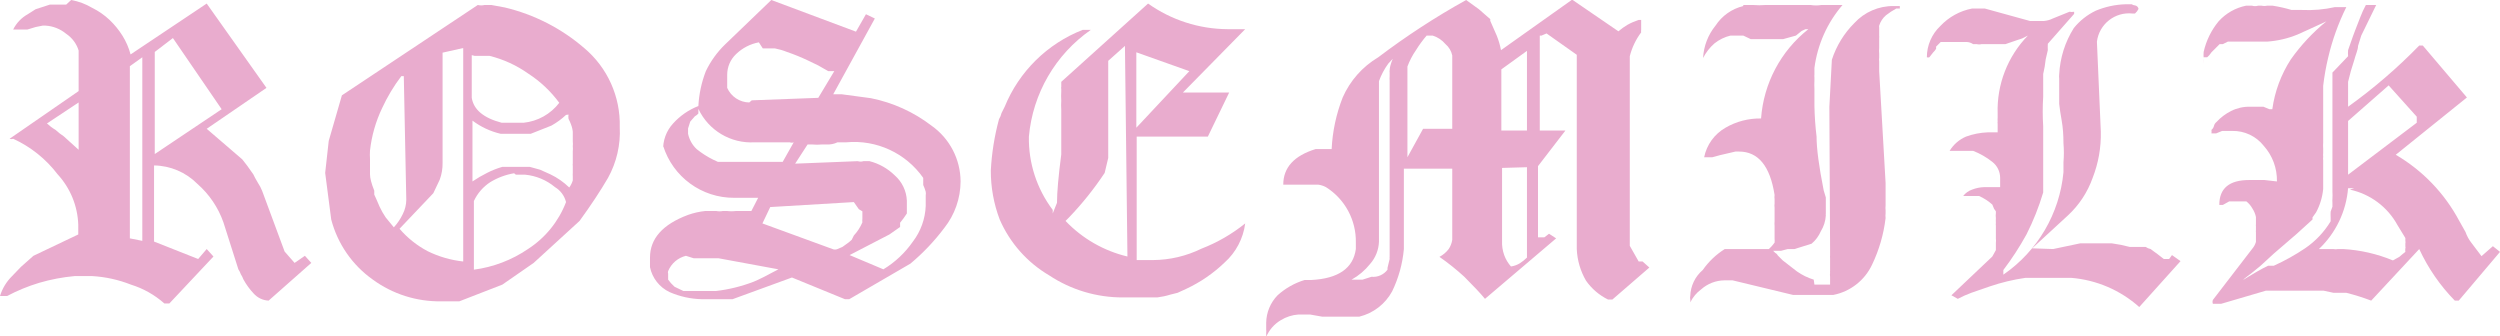
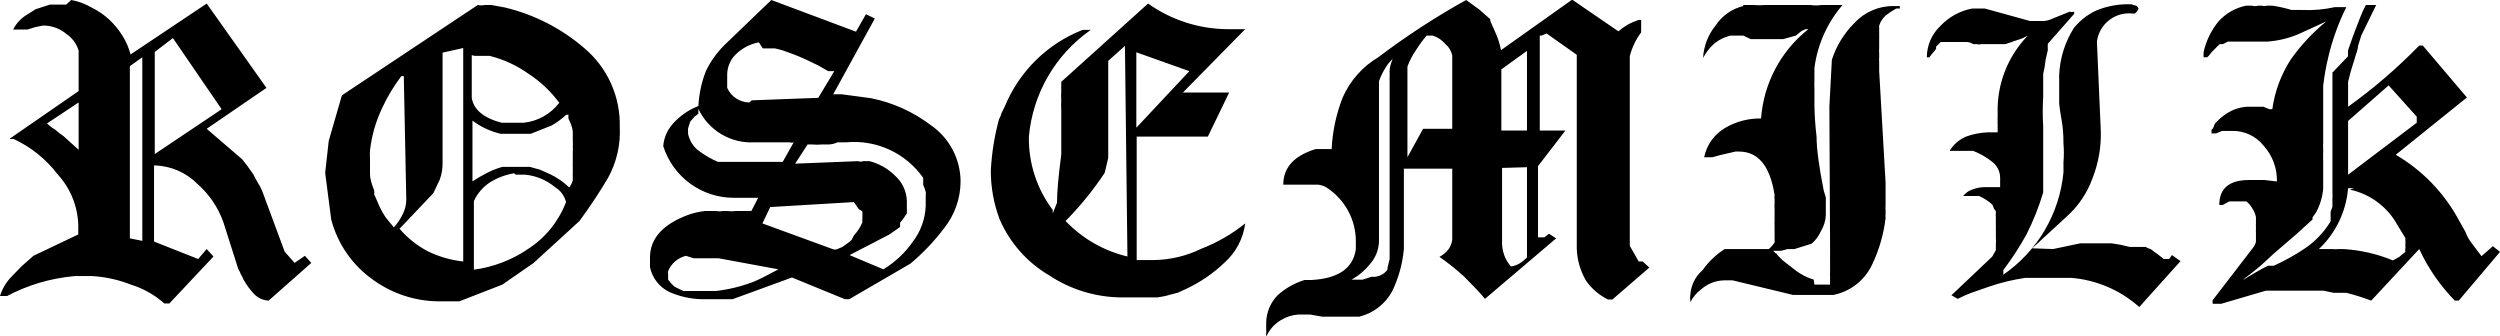
- <svg xmlns="http://www.w3.org/2000/svg" viewBox="0 0 70.27 9.44">
-   <defs>
-     <style>.cls-1{fill:#e9acce;}</style>
-   </defs>
+ <svg xmlns="http://www.w3.org/2000/svg" class="rosemilk_logo" viewBox="0 0 70.27 9.44">
+   <defs />
  <g id="Layer_2" data-name="Layer 2">
    <g id="Layer_1-2" data-name="Layer 1">
-       <path class="cls-1" d="M2.59.22a2,2,0,0,1,.49.34A2.28,2.28,0,0,1,3.44,1a1.91,1.91,0,0,1,.23.53L5.81.1,7.49,2.47,5.81,3.62l1,.86.14.18.17.24L7.17,5l.08.14a1.15,1.15,0,0,1,.12.23L8,7.07l.28.32.29-.2.18.2L7.55,8.45a.6.6,0,0,1-.42-.2,1.91,1.91,0,0,1-.29-.4.63.63,0,0,0-.07-.14.61.61,0,0,0-.07-.14L6.28,6.25a2.57,2.57,0,0,0-.73-1.08,1.75,1.75,0,0,0-1.22-.52V6.79l1.24.49L5.81,7,6,7.21,4.76,8.53H4.62A2.55,2.55,0,0,0,3.68,8a3.52,3.52,0,0,0-1.09-.24H2.1a5.19,5.19,0,0,0-1,.19,5,5,0,0,0-.9.37l-.2,0a1.34,1.34,0,0,1,.34-.56L.59,7.5l.35-.31,1.26-.6V6.32A2.2,2.2,0,0,0,1.62,4.9a3.29,3.29,0,0,0-1.25-1,.14.14,0,0,1-.1,0L2.21,2.56V1.42A.87.87,0,0,0,1.86.95,1,1,0,0,0,1.28.72H1.2l0,0L1,.76.77.83l-.1,0H.37A1,1,0,0,1,.78.4L1,.26,1.4.13l.14,0,.21,0h.11L2,0A1.77,1.77,0,0,1,2.59.22ZM1.32,3.47a1.33,1.33,0,0,0,.24.18,1.72,1.72,0,0,0,.23.18l.42.38V2.88ZM3.65,1.86V6.7L4,6.77V1.61Zm.7-.4V4.33L6.23,3.07l-1.37-2Z" />
-       <path class="cls-1" d="M13.43.14a.39.39,0,0,0,.19,0h.1l.09,0,.38.07a5.3,5.3,0,0,1,2.23,1.14,2.8,2.8,0,0,1,1,2.22A2.67,2.67,0,0,1,17.09,5q-.32.55-.8,1.21L15,7.39,14.12,8l-1.21.47H12.4a3.18,3.18,0,0,1-1.92-.61A3,3,0,0,1,9.31,6.17L9.14,4.86l.1-.9.37-1.28Zm-2.08,2h0s0,0,0,0h-.07l0,0h0a4.88,4.88,0,0,0-.54.9,3.72,3.72,0,0,0-.34,1.19,1.76,1.76,0,0,0,0,.24l0,.43q0,.16.12.46l0,.11.05.11.1.23a2.18,2.18,0,0,0,.17.3l.23.28a1.5,1.5,0,0,0,.25-.37.91.91,0,0,0,.1-.4Zm1.09-.66V4.58a1.29,1.29,0,0,1-.08.47l-.18.38,0,0h0l-.95,1a2.71,2.71,0,0,0,.79.63,3,3,0,0,0,1,.29v-6Zm.82.07V2.75q.08.5.84.7l.11,0h.51a1.45,1.45,0,0,0,1-.56,3.32,3.32,0,0,0-.87-.82,3.23,3.23,0,0,0-1.09-.5l-.22,0h-.2Zm1.19,3.32s0,0,0,0h0a1.89,1.89,0,0,0-.67.25,1.27,1.27,0,0,0-.46.53V7.58A3.52,3.52,0,0,0,14.84,7a2.73,2.73,0,0,0,1.07-1.32.68.68,0,0,0-.31-.42,1.54,1.54,0,0,0-.84-.35l-.26,0Zm1.46-1.64a2.1,2.1,0,0,1-.41.3l-.58.23h-.16l-.3,0h-.2l-.19,0a2.11,2.11,0,0,1-.79-.37V5.1a3.46,3.46,0,0,1,.41-.24,2.35,2.35,0,0,1,.43-.17l.2,0h.38l.19,0,.29.08.29.13a2,2,0,0,1,.53.37.63.63,0,0,0,.1-.2l0-.11a.53.53,0,0,1,0-.1l0-.1V4.67a.26.26,0,0,1,0-.08V4.51s0-.14,0-.26a.69.69,0,0,0,0-.14.52.52,0,0,0,0-.13,1,1,0,0,1,0-.13l0-.14s0-.14-.12-.37a.39.39,0,0,1,0-.12Z" />
-       <path class="cls-1" d="M21.68,0l2.38.89L24.34.4l.25.12L23.42,2.65h.24l.82.11a4.13,4.13,0,0,1,1.7.77A1.93,1.93,0,0,1,27,5.1a2.12,2.12,0,0,1-.46,1.31,6,6,0,0,1-.95,1l-1.72,1h-.12l-1.49-.61-1.67.61-.24,0-.26,0h-.36a2.39,2.39,0,0,1-.91-.2,1,1,0,0,1-.55-.7l0-.07v-.2q0-.8,1.07-1.2a2.11,2.11,0,0,1,.49-.11l.3,0a.44.44,0,0,0,.19,0h.11a1,1,0,0,0,.26,0h.14l.29,0,.19-.37s0,0-.07,0h-.53l-.07,0h0a2.08,2.08,0,0,1-2-1.46v0h0V4.24h0v0a1.06,1.06,0,0,1,.28-.77,1.87,1.87,0,0,1,.71-.49A3.16,3.16,0,0,1,19.84,2a2.62,2.62,0,0,1,.54-.75Zm-2.4,7.19a.73.73,0,0,0-.5.43.1.1,0,0,0,0,.07v.17l0,0v0l.08.1.1.1.25.12.26,0,.19,0h.46a4.38,4.38,0,0,0,1.06-.26q.2-.08.7-.35L20.2,7.26h-.7Zm.35-4a.36.36,0,0,1-.1.08l-.07.08-.06.07-.06.19v.15a.83.83,0,0,0,.24.43,2.51,2.51,0,0,0,.47.3l.13.06h0l0,0h.14l.09,0h.17l.53,0h.31l.17,0H22L22.31,4a.15.15,0,0,1-.11,0h-.1l-.19,0-.19,0-.17,0h-.34a1.64,1.64,0,0,1-1.58-.94Zm1.7-2a1.25,1.25,0,0,0-.64.33.8.8,0,0,0-.25.58.74.74,0,0,0,0,.11.79.79,0,0,0,0,.11l0,.08s0,0,0,.07a.69.69,0,0,0,.62.41l.07-.06L23,2.75,23.45,2l-.12,0,0,0,0,0-.05,0-.28-.16-.29-.14a5.53,5.53,0,0,0-.59-.24,1.87,1.87,0,0,0-.34-.1l-.34,0ZM24,5.68l-2.35.14-.22.46L23.4,7a.17.17,0,0,0,.14,0l.14-.06.18-.13.08-.07L24,6.62a1.28,1.28,0,0,0,.24-.37.38.38,0,0,1,0-.1V5.94a.07.07,0,0,1,0,0v0l0,0v0l-.1-.06,0,0,0,0,0,0h0ZM23.54,4a.61.61,0,0,1-.31.06h-.11a1.59,1.59,0,0,1-.31,0H22.7l-.35.54,1.76-.07a.26.26,0,0,0,.16,0l.17,0a1.56,1.56,0,0,1,.71.4,1,1,0,0,1,.34.71v0a.05.05,0,0,0,0,0v.1a0,0,0,0,0,0,0V6l0,0a.11.11,0,0,0,0,0,2.48,2.48,0,0,1-.19.26l0,.07,0,.05L25,6.59l-1.12.58.95.4a2.72,2.72,0,0,0,.83-.78,1.76,1.76,0,0,0,.36-1v-.1l0-.2a.27.27,0,0,0,0-.1,1.19,1.19,0,0,0-.07-.19l0-.1,0-.1a2.37,2.37,0,0,0-2.16-1Z" />
-       <path class="cls-1" d="M32.27.1A3.9,3.9,0,0,0,34.5.82h.11l.13,0H35L33.25,2.6h1.3l-.6,1.24h-2V7.31l0,0h.1l.18,0h.18a3.14,3.14,0,0,0,1.36-.32A4.61,4.61,0,0,0,35,6.28a1.78,1.78,0,0,1-.58,1.1,4,4,0,0,1-1.08.74l-.24.11-.2.05a2.14,2.14,0,0,1-.37.08l-.18,0h-.16l-.14,0h-.48a3.73,3.73,0,0,1-2.08-.62A3.39,3.39,0,0,1,28.1,6.17a3.83,3.83,0,0,1-.25-1.38,6.9,6.9,0,0,1,.23-1.44.54.54,0,0,0,.07-.17L28.24,3A3.91,3.91,0,0,1,30.43.84l.23,0a4.1,4.1,0,0,0-1.74,3v0h0v0h0a3.32,3.32,0,0,0,.67,2.06V6h0l.12-.3q0-.44.12-1.36s0-.12,0-.23V3.5c0-.26,0-.39,0-.41a2,2,0,0,1,0-.26,2,2,0,0,1,0-.26V2.5a.1.1,0,0,1,0-.06V2.36s0,0,0-.06Zm-.65,1.19-.47.42V4.44l-.1.42a9,9,0,0,1-1,1.25l-.1.1,0,0,0,0a3.53,3.53,0,0,0,1.74,1Zm.32.18V3.59L33.43,2Z" />
-       <path class="cls-1" d="M41.21,0l.36.26.16.14.16.14a.11.11,0,0,0,0,.05l0,0,.18.41a2.17,2.17,0,0,1,.12.41l2-1.42,1.3.89A1.78,1.78,0,0,1,45.74.7a1.8,1.8,0,0,1,.32-.14h.07V.66a0,0,0,0,0,0,0V.84a.19.19,0,0,0,0,.07l0,0a1.89,1.89,0,0,0-.32.67V6.91l.25.44H46l.06,0,.05,0,.06,0,0,0,0,0,.19.17L45.32,8.42H45.2a1.64,1.64,0,0,1-.62-.53A1.92,1.92,0,0,1,44.32,7V1.54l-.85-.6s0,0,0,0h0L43.33,1l-.05,0,0,0V3.67H44l-.77,1v2l.18,0,.13-.1.2.13-2,1.7q-.18-.22-.58-.62a6.76,6.76,0,0,0-.7-.56A.79.79,0,0,0,40.72,7a.63.63,0,0,0,.1-.26v-2H39.46V7a3.43,3.43,0,0,1-.33,1.19,1.44,1.44,0,0,1-.92.71h-.42l-.31,0-.32,0-.34-.06H36.5A1.09,1.09,0,0,0,36,9a1,1,0,0,0-.41.47V9.36a.38.38,0,0,0,0-.1V9.07a1.13,1.13,0,0,1,.32-.77,2,2,0,0,1,.76-.43l.07,0h.12l0,0h0Q38,7.81,38.11,7V6.82a1.8,1.8,0,0,0-.84-1.56.65.65,0,0,0-.22-.07l-.11,0-.11,0h-.39l-.22,0-.1,0,0,0-.05,0h0v0h0v0q0-.72.91-1l.12,0,.11,0,.11,0h.11a4.57,4.57,0,0,1,.31-1.45,2.47,2.47,0,0,1,1-1.13A20.83,20.83,0,0,1,41.21,0ZM39.43,1.36q-.14.13-.41.43a2,2,0,0,0-.26.49V6.79a1,1,0,0,1-.25.63,1.75,1.75,0,0,1-.52.44l0,0,0,0,.11,0h0l0,0h.2l.25-.08A.5.5,0,0,0,39,7.58v0h0v0h0l0-.05v0l.06-.25a.24.24,0,0,1,0-.07V2.26a.53.53,0,0,1,0-.11l0-.11a.15.15,0,0,1,0-.06q0-.11.08-.31a1.81,1.81,0,0,1,.13-.29ZM40.27,1H40.2a0,0,0,0,1,0,0H40.1l0,0h0a3.28,3.28,0,0,0-.3.41,2.08,2.08,0,0,0-.24.46V4.42L40,3.62h.82V1.56a.57.57,0,0,0-.19-.32A.77.77,0,0,0,40.27,1Zm2.65.43-.72.52V3.67h.72Zm-.7,3.29V6.77a1.05,1.05,0,0,0,.06.4,1,1,0,0,0,.19.32.65.65,0,0,0,.25-.09,1.22,1.22,0,0,0,.2-.16V4.7Z" />
-       <path class="cls-1" d="M49,.14h.26a2.28,2.28,0,0,0,.38,0l.38,0,.19,0,.18,0h.38l.12,0a.94.94,0,0,0,.31,0l.31,0h0l.14,0,.14,0A3.38,3.38,0,0,0,51,1.91V2.1a.23.23,0,0,0,0,.07v0a.07.07,0,0,0,0,0v.1a2,2,0,0,0,0,.23v.48a8.49,8.49,0,0,0,.06.86q0,.5.2,1.51l.06.2v.23s0,0,0,.06V6a.2.2,0,0,0,0,.06.94.94,0,0,1-.14.44.94.94,0,0,1-.26.35L50.44,7,50.25,7l-.19.05h0l0,0h-.22l.06.06a.15.15,0,0,1,.07.07l.14.14.4.31a1.68,1.68,0,0,0,.47.23L51,8h.25l.11,0,.08,0,0,0,0,0,0,0,0,0,0,0,0,0,0,0,0,0,0-.11,0-.11a.38.38,0,0,1,0-.11.19.19,0,0,1,0-.06V7.25a.23.23,0,0,1,0-.07V7L51.42,3l.07-1.32A2.58,2.58,0,0,1,52.12.65,1.48,1.48,0,0,1,53.23.17l.17,0,0,.07,0,0,0,0,0,0-.05,0h-.05l0,0a2,2,0,0,0-.29.19.63.63,0,0,0-.19.29v0a.1.1,0,0,0,0,.05V1a.25.25,0,0,1,0,.07l0,.1v0l0,.18a.84.84,0,0,0,0,.16v.11a.38.38,0,0,0,0,.11v.08l0,.08V2L53,5.14s0,.08,0,.08v.56a.58.58,0,0,0,0,.13V6a.55.55,0,0,0,0,.13,4.15,4.15,0,0,1-.38,1.31,1.53,1.53,0,0,1-1.09.85l-.13,0-.14,0h-.13l-.11,0h-.62L48.7,7.88l0,0h-.23a1,1,0,0,0-.65.25,1,1,0,0,0-.31.37v0l0,0a.1.1,0,0,1,0,0h0a.29.29,0,0,0,0-.08.21.21,0,0,1,0-.1,1,1,0,0,1,.35-.73A2.15,2.15,0,0,1,48.48,7l.12,0,.1,0,.14,0h.1l.7,0a0,0,0,0,0,0,0h0l.08,0,0,0,0,0,.08-.08.08-.1a.52.52,0,0,0,0-.11V6.35a.65.65,0,0,1,0-.13V6a.1.1,0,0,1,0,0V5.84a.41.41,0,0,1,0-.12V5.6a.43.43,0,0,1,0-.12q-.19-1.22-1-1.22l-.1,0-.43.1-.22.06-.11,0-.12,0a1.24,1.24,0,0,1,.6-.83,1.92,1.92,0,0,1,1-.26A3.52,3.52,0,0,1,50.83.82l-.08,0-.11.05L50.48,1l-.36.1-.34,0-.38,0-.19,0L49,1l-.19,0-.17,0a1.16,1.16,0,0,0-.45.22,1.38,1.38,0,0,0-.32.41,1.57,1.57,0,0,1,.35-.91A1.29,1.29,0,0,1,49,.17Z" />
-       <path class="cls-1" d="M60,.15s0,0,0,0a.12.12,0,0,1,.11.1.41.41,0,0,1-.1.13l0,0-.07,0a.91.91,0,0,0-1,.79l.11,2.53a3.36,3.36,0,0,1-.23,1.3,2.64,2.64,0,0,1-.7,1.06l-1,.92L57.71,7l.76-.16.24,0h.18l.47,0a3.93,3.93,0,0,1,.5.1l.12,0,.17,0,.06,0,.1,0a.36.36,0,0,0,.14.06l.08.06.11.08.18.14h0s0,0,0,0l.08,0,.07,0h0l0,0,0,0,0,0,.08-.11,0,0,0,0,.24.17L60.13,8.63a3.27,3.27,0,0,0-1.91-.82h-.64l-.24,0-.17,0-.24,0a5.61,5.61,0,0,0-1,.24l-.52.18a3.1,3.1,0,0,0-.38.17l-.18-.1L56,7.21l.1-.18,0-.08a.85.85,0,0,0,0-.12.53.53,0,0,0,0-.13.52.52,0,0,0,0-.08l0-.14s0-.06,0-.08V6.34a.17.17,0,0,1,0-.07,1.16,1.16,0,0,1,0-.14.51.51,0,0,1,0-.14l0-.05-.05-.07L56,5.75a1.43,1.43,0,0,0-.37-.24l-.09,0-.13,0-.11,0-.12,0a.53.53,0,0,1,.25-.18,1,1,0,0,1,.34-.07h.26l.11,0h.08V5A.57.57,0,0,0,56,4.55a2.08,2.08,0,0,0-.54-.31l-.24,0-.13,0H55l-.13,0-.07,0a1,1,0,0,1,.46-.4,2,2,0,0,1,.61-.12l.28,0v0a.07.07,0,0,1,0,0V3.48a.17.17,0,0,1,0-.07.49.49,0,0,1,0-.1V3.19A3,3,0,0,1,57,1l-.16.08-.15.05-.32.11-.22,0H55.7a.29.29,0,0,1-.14,0l-.1,0a.35.35,0,0,0-.18-.06l-.18,0-.11,0h-.44l-.13.13a.07.07,0,0,0,0,0l0,.06a.42.42,0,0,1-.08.1l-.11.14h0a.1.1,0,0,1-.07,0h0l0,0v0a1.21,1.21,0,0,1,.38-.88,1.65,1.65,0,0,1,.89-.49l.18,0h.18l1.27.35a0,0,0,0,0,0,0h.23l.16,0a.69.69,0,0,0,.25-.07l.47-.19a.3.3,0,0,0,.13,0h0l0,.06-.74.84a1.73,1.73,0,0,0,0,.18l-.06.26a3.07,3.07,0,0,1-.07.41l0,.32c0,.11,0,.21,0,.32a6.64,6.64,0,0,0,0,.83c0,.06,0,.12,0,.19s0,.15,0,.24l0,.26c0,.06,0,.11,0,.16a1.22,1.22,0,0,0,0,.13s0,.09,0,.14v.74a7.09,7.09,0,0,1-.47,1.18,8.18,8.18,0,0,1-.65,1h0v.13A3.94,3.94,0,0,0,58,4.84V4.76a.07.07,0,0,1,0,0v-.2a3.15,3.15,0,0,0,0-.53q0-.36-.05-.64t-.07-.47c0-.13,0-.24,0-.33s0-.17,0-.22V2.21a.59.59,0,0,1,0-.12,2.69,2.69,0,0,1,.41-1.3A1.77,1.77,0,0,1,58.91.3a2.35,2.35,0,0,1,.83-.18h.18v0A.16.16,0,0,0,60,.15Z" />
-       <path class="cls-1" d="M65.44,1.62a6.84,6.84,0,0,0-.14.79c0,.11,0,.24,0,.37s0,.28,0,.43l0,.28q0,.08,0,.06V4a1.4,1.4,0,0,0,0,.18V4.3a.57.57,0,0,0,0,.11.38.38,0,0,0,0,.1v.1a0,0,0,0,0,0,0v.11c0,.06,0,.15,0,.25s0,.21,0,.34a1.73,1.73,0,0,1-.2.66.07.07,0,0,0,0,0L65,6.11l0,.06-.44.4-.65.56-.37.34-.22.18-.22.17-.2.19L63,7.9l.21-.13.22-.13.18-.1.14-.07.08,0,.08,0a6,6,0,0,0,.88-.49,2.44,2.44,0,0,0,.72-.76l0-.1a1.46,1.46,0,0,1,0-.17l.05-.14,0-.12a.46.46,0,0,1,0-.1,1.88,1.88,0,0,0,0-.21v-3l0-.14c0-.05,0-.12,0-.2L66,1.58a1,1,0,0,1,0-.17l.07-.2.07-.2.06-.16.14-.36A2.79,2.79,0,0,1,66.5.14l.29,0L66.37,1l-.09.29c0,.11-.07.25-.11.41A6.12,6.12,0,0,0,66,2.3V3a14.94,14.94,0,0,0,2-1.72l.1,0,1.24,1.46-2,1.61A4.72,4.72,0,0,1,69.12,6.2l.18.32a1.07,1.07,0,0,0,.17.31l.28.37.32-.28.2.16L69.11,8.45H69A5.17,5.17,0,0,1,68,7L66.65,8.45a6.26,6.26,0,0,0-.7-.22l-.15,0-.21,0-.28-.06-.27,0-.27,0-.28,0H64l-.1,0h-.07l-.14,0-1.26.37h-.23a.15.15,0,0,1,0-.11v0L63.3,7a.53.53,0,0,0,.11-.2l0-.11a1.63,1.63,0,0,0,0-.16.19.19,0,0,1,0-.06V6.36a.19.19,0,0,1,0-.06V6.2a0,0,0,0,1,0,0v-.1a.68.68,0,0,0-.1-.24.65.65,0,0,0-.17-.2l0,0-.1,0h-.25l-.13,0-.18.1-.1,0q0-.7.84-.7h.19l.1,0,.14,0L64,5.1a1.45,1.45,0,0,0-.37-1,1.1,1.1,0,0,0-.89-.42h-.28l-.17.07-.13,0v0a.07.07,0,0,1,0,0,.52.52,0,0,0,0-.1.2.2,0,0,0,.07-.11.2.2,0,0,1,.07-.11,1.46,1.46,0,0,1,.41-.31A1.14,1.14,0,0,1,63.25,3h.08l.14,0,.15,0,.17.07.08,0a3.44,3.44,0,0,1,.52-1.4,5.38,5.38,0,0,1,1-1.07l-.5.23-.31.14a2.75,2.75,0,0,1-.86.2h-.37l-.13,0H63l-.08,0h-.11l-.07,0-.12,0-.14.07-.09,0h0l-.1.1-.13.13-.06.08-.06.06,0,0H62l-.06,0h0v0h0V1.79h0v0a1.46,1.46,0,0,1,0-.16,1.07,1.07,0,0,1,0-.17A2.06,2.06,0,0,1,62.36.6a1.42,1.42,0,0,1,.77-.44h.07l.1,0a.29.29,0,0,0,.17,0h.1a.34.34,0,0,0,.15,0l.16,0a3.86,3.86,0,0,1,.53.12l.29,0A3.5,3.5,0,0,0,65.63.2h0l.13,0,.19,0v0A6.59,6.59,0,0,0,65.44,1.62Zm.73,3.67H66A2.65,2.65,0,0,1,65.18,7l.4,0a.33.33,0,0,0,.14,0h.14a4.29,4.29,0,0,1,1.4.32l.18-.1.07-.06.1-.08a.29.29,0,0,1,0-.1.07.07,0,0,0,0-.05l0-.09a.13.13,0,0,0,0-.07l0-.08a0,0,0,0,1,0,0v0l-.22-.36a2,2,0,0,0-1.34-1v0ZM66,3.4V4.91l1.93-1.46,0-.17-.79-.88Z" />
+       <path class="cls-1" d="M2.59.22a2 2 0 0 1 .49.34 2.28 2.28 0 0 1 .36.44 1.91 1.91 0 0 1 .23.53L5.81.1l1.68 2.37-1.68 1.15 1 .86.14.18.17.24.05.1.08.14a1.15 1.15 0 0 1 .12.23L8 7.07l.28.32.29-.2.18.2-1.2 1.06a.6.6 0 0 1-.42-.2 1.91 1.91 0 0 1-.29-.4.63.63 0 0 0-.07-.14.61.61 0 0 0-.07-.14l-.42-1.32a2.57 2.57 0 0 0-.73-1.08 1.75 1.75 0 0 0-1.22-.52v2.14l1.24.49.24-.28.19.21-1.24 1.32h-.14A2.55 2.55 0 0 0 3.68 8a3.52 3.52 0 0 0-1.09-.24H2.1a5.19 5.19 0 0 0-1 .19 5 5 0 0 0-.9.37H0a1.34 1.34 0 0 1 .34-.56l.25-.26.35-.31 1.26-.6v-.27a2.2 2.2 0 0 0-.58-1.42 3.29 3.29 0 0 0-1.25-1 .14.14 0 0 1-.1 0l1.94-1.34V1.42a.87.87 0 0 0-.35-.47 1 1 0 0 0-.58-.23H1.2L1 .76.77.83h-.4A1 1 0 0 1 .78.4L1 .26l.4-.13H1.86L2 0a1.77 1.77 0 0 1 .59.22zM1.32 3.47a1.33 1.33 0 0 0 .24.18 1.72 1.72 0 0 0 .23.18l.42.38V2.88zm2.33-1.61V6.7l.35.07V1.61zm.7-.4v2.87l1.88-1.26-1.37-2zM13.43.14a.39.39 0 0 0 .19 0h.19l.38.07a5.3 5.3 0 0 1 2.23 1.14 2.8 2.8 0 0 1 1 2.22A2.67 2.67 0 0 1 17.09 5q-.32.55-.8 1.21L15 7.39l-.88.61-1.21.47h-.51a3.18 3.18 0 0 1-1.92-.61 3 3 0 0 1-1.17-1.69l-.17-1.31.1-.9.37-1.28zm-2.08 2h-.07a4.88 4.88 0 0 0-.54.9 3.72 3.72 0 0 0-.34 1.19 1.76 1.76 0 0 0 0 .24v.43q0 .16.12.46v.11l.05.11.1.23a2.18 2.18 0 0 0 .17.3l.23.28a1.5 1.5 0 0 0 .25-.37.91.91 0 0 0 .1-.4zm1.09-.66v3.1a1.29 1.29 0 0 1-.08.47l-.18.38-.95 1a2.71 2.71 0 0 0 .79.63 3 3 0 0 0 1 .29v-6zm.82.07v1.2q.08.5.84.7h.62a1.45 1.45 0 0 0 1-.56 3.32 3.32 0 0 0-.87-.82 3.23 3.23 0 0 0-1.09-.5H13.34zm1.19 3.32a1.89 1.89 0 0 0-.67.25 1.27 1.27 0 0 0-.46.53v1.93A3.52 3.52 0 0 0 14.84 7a2.73 2.73 0 0 0 1.07-1.32.68.68 0 0 0-.31-.42 1.54 1.54 0 0 0-.84-.35h-.26zm1.46-1.64a2.1 2.1 0 0 1-.41.3l-.58.23H14.07a2.11 2.11 0 0 1-.79-.37V5.1a3.46 3.46 0 0 1 .41-.24 2.35 2.35 0 0 1 .43-.17h.77l.29.08.29.13a2 2 0 0 1 .53.37.63.63 0 0 0 .1-.2v-.11a.53.53 0 0 1 0-.1v-.19a.26.26 0 0 1 0-.08v-.08-.26a.69.69 0 0 0 0-.14.52.52 0 0 0 0-.13 1 1 0 0 1 0-.13v-.14s0-.14-.12-.37a.39.39 0 0 1 0-.12zM21.68 0l2.38.89.28-.49.25.12-1.17 2.13h.24l.82.11a4.13 4.13 0 0 1 1.7.77A1.93 1.93 0 0 1 27 5.1a2.12 2.12 0 0 1-.46 1.31 6 6 0 0 1-.95 1l-1.72 1h-.12l-1.49-.61-1.67.61h-.86a2.39 2.39 0 0 1-.91-.2 1 1 0 0 1-.55-.7v-.27q0-.8 1.07-1.2a2.11 2.11 0 0 1 .49-.11h.3a.44.44 0 0 0 .19 0h.11a1 1 0 0 0 .26 0h.43l.19-.37H20.64a2.08 2.08 0 0 1-2-1.46v.14a1.06 1.06 0 0 1 .28-.77 1.87 1.87 0 0 1 .71-.49 3.16 3.16 0 0 1 .21-.98 2.62 2.62 0 0 1 .54-.75zm-2.4 7.19a.73.73 0 0 0-.5.43.1.1 0 0 0 0 .07v.17l.08.1.1.1.25.12h.91a4.38 4.38 0 0 0 1.06-.26q.2-.08.7-.35l-1.68-.31h-.7zm.35-4a.36.36 0 0 1-.1.08l-.07.08-.06.07-.06.19v.15a.83.83 0 0 0 .24.43 2.51 2.51 0 0 0 .47.3l.13.06H22l.31-.55a.15.15 0 0 1-.11 0h-.99a1.64 1.64 0 0 1-1.58-.94zm1.7-2a1.25 1.25 0 0 0-.64.33.8.8 0 0 0-.25.58.74.74 0 0 0 0 .11.79.79 0 0 0 0 .11V2.47a.69.69 0 0 0 .62.41l.07-.06L23 2.75l.45-.75H23.28L23 1.84l-.29-.14a5.53 5.53 0 0 0-.59-.24 1.87 1.87 0 0 0-.34-.1h-.34zM24 5.68l-2.35.14-.22.46L23.4 7a.17.17 0 0 0 .14 0l.14-.06.18-.13.08-.07.06-.12a1.28 1.28 0 0 0 .24-.37.38.38 0 0 1 0-.1v-.21l-.1-.06zM23.54 4a.61.61 0 0 1-.31.06h-.11a1.59 1.59 0 0 1-.31 0h-.11l-.35.54 1.76-.07a.26.26 0 0 0 .16 0h.17a1.56 1.56 0 0 1 .71.4 1 1 0 0 1 .34.71V6a2.48 2.48 0 0 1-.19.26V6.38l-.3.21-1.12.58.95.4a2.72 2.72 0 0 0 .83-.78 1.76 1.76 0 0 0 .36-1V5.49a.27.27 0 0 0 0-.1 1.19 1.19 0 0 0-.07-.19V5a2.37 2.37 0 0 0-2.16-1zM32.27.1a3.9 3.9 0 0 0 2.23.72h.5L33.25 2.6h1.3l-.6 1.24h-2v3.47h.46a3.14 3.14 0 0 0 1.36-.32A4.61 4.61 0 0 0 35 6.28a1.78 1.78 0 0 1-.58 1.1 4 4 0 0 1-1.08.74l-.24.11-.2.05a2.14 2.14 0 0 1-.37.08h-.96a3.73 3.73 0 0 1-2.08-.62 3.39 3.39 0 0 1-1.39-1.57 3.83 3.83 0 0 1-.25-1.38 6.9 6.9 0 0 1 .23-1.44.54.54 0 0 0 .07-.17l.09-.18A3.91 3.91 0 0 1 30.43.84h.23a4.1 4.1 0 0 0-1.74 3 3.32 3.32 0 0 0 .67 2.06V6l.12-.3q0-.44.12-1.36V3.5v-.41a2 2 0 0 1 0-.26 2 2 0 0 1 0-.26V2.5a.1.1 0 0 1 0-.06v-.08-.06zm-.65 1.19l-.47.42v2.73l-.1.42a9 9 0 0 1-1 1.25l-.1.1a3.53 3.53 0 0 0 1.74 1zm.32.18v2.12L33.43 2zM41.21 0l.36.26.16.14.16.14a.11.11 0 0 0 0 .05l.18.41a2.17 2.17 0 0 1 .12.41l2-1.42 1.3.89a1.78 1.78 0 0 1 .25-.18 1.8 1.8 0 0 1 .32-.14h.07v.28a.19.19 0 0 0 0 .07 1.89 1.89 0 0 0-.32.67v5.33l.25.44H46 46.17l.19.17-1.04.9h-.12a1.64 1.64 0 0 1-.62-.53 1.92 1.92 0 0 1-.26-.89V1.54l-.85-.6-.14.06h-.05v2.67H44l-.77 1v2h.18l.13-.1.2.13-2 1.7q-.18-.22-.58-.62a6.76 6.76 0 0 0-.7-.56.79.79 0 0 0 .26-.22.63.63 0 0 0 .1-.26v-2h-1.36V7a3.43 3.43 0 0 1-.33 1.19 1.44 1.44 0 0 1-.92.71h-1.05l-.34-.06h-.32A1.09 1.09 0 0 0 36 9a1 1 0 0 0-.41.47v-.11a.38.38 0 0 0 0-.1v-.19a1.13 1.13 0 0 1 .32-.77 2 2 0 0 1 .76-.43h.19Q38 7.81 38.11 7v-.18a1.8 1.8 0 0 0-.84-1.56.65.65 0 0 0-.22-.07h-.98q0-.72.91-1H37.43a4.57 4.57 0 0 1 .31-1.45 2.47 2.47 0 0 1 1-1.13A20.83 20.83 0 0 1 41.21 0zm-1.78 1.36q-.14.13-.41.43a2 2 0 0 0-.26.49v4.51a1 1 0 0 1-.25.63 1.75 1.75 0 0 1-.52.44h.31l.25-.08a.5.5 0 0 0 .45-.2v-.05l.06-.25a.24.24 0 0 1 0-.07V2.26a.53.53 0 0 1 0-.11v-.11a.15.15 0 0 1 0-.06q0-.11.08-.31a1.81 1.81 0 0 1 .13-.29zm.84-.36h-.17a3.28 3.28 0 0 0-.3.41 2.08 2.08 0 0 0-.24.46v2.55l.44-.8h.82V1.56a.57.57 0 0 0-.19-.32.77.77 0 0 0-.36-.24zm2.65.43l-.72.52v1.72h.72zm-.7 3.29v2.05a1.05 1.05 0 0 0 .06.4 1 1 0 0 0 .19.32.65.65 0 0 0 .25-.09 1.22 1.22 0 0 0 .2-.16V4.7zM49 .14h.26a2.28 2.28 0 0 0 .38 0h1.25a.94.94 0 0 0 .31 0H51.79A3.38 3.38 0 0 0 51 1.91v.19a.23.23 0 0 0 0 .07v.1a2 2 0 0 0 0 .23v.48a8.49 8.49 0 0 0 .06.86q0 .5.2 1.51l.06.2V6a.2.2 0 0 0 0 .06.94.94 0 0 1-.14.44.94.94 0 0 1-.26.35l-.48.15h-.19l-.19.05h-.22l.06.06a.15.15 0 0 1 .07.07l.14.14.4.31a1.68 1.68 0 0 0 .47.23L51 8h.44v-.22a.38.38 0 0 1 0-.11.19.19 0 0 1 0-.06v-.36a.23.23 0 0 1 0-.07V7l-.02-4 .07-1.32a2.58 2.58 0 0 1 .63-1.03 1.48 1.48 0 0 1 1.11-.48h.17v.07h-.1a2 2 0 0 0-.29.19.63.63 0 0 0-.19.29.1.1 0 0 0 0 .05V1a.25.25 0 0 1 0 .07v.28a.84.84 0 0 0 0 .16v.11a.38.38 0 0 0 0 .11V2L53 5.14v.64a.58.58 0 0 0 0 .13V6a.55.55 0 0 0 0 .13 4.15 4.15 0 0 1-.38 1.31 1.53 1.53 0 0 1-1.09.85H50.4l-1.7-.41h-.23a1 1 0 0 0-.65.25 1 1 0 0 0-.31.37.29.29 0 0 0 0-.08.21.21 0 0 1 0-.1 1 1 0 0 1 .35-.73 2.15 2.15 0 0 1 .62-.59h1.24l.08-.08.08-.1a.52.52 0 0 0 0-.11v-.36a.65.65 0 0 1 0-.13v-.38a.41.41 0 0 1 0-.12V5.6a.43.43 0 0 1 0-.12q-.19-1.22-1-1.22h-.1l-.43.1-.22.06H47.9a1.24 1.24 0 0 1 .6-.83 1.92 1.92 0 0 1 1-.26A3.52 3.52 0 0 1 50.83.82h-.08l-.11.05-.16.13-.36.1H49.21L49 1h-.36a1.16 1.16 0 0 0-.45.22 1.38 1.38 0 0 0-.32.41 1.57 1.57 0 0 1 .35-.91A1.29 1.29 0 0 1 49 .17zM60 .15a.12.12 0 0 1 .11.1.41.41 0 0 1-.1.13h-.07a.91.91 0 0 0-1 .79l.11 2.53a3.36 3.36 0 0 1-.23 1.3 2.64 2.64 0 0 1-.7 1.06l-1 .92.59.02.76-.16H59.36a3.93 3.93 0 0 1 .5.1H60.31a.36.36 0 0 0 .14.06l.08.06.11.08.18.14H60.97l.08-.11.24.17-1.16 1.29a3.27 3.27 0 0 0-1.91-.82h-1.29a5.61 5.61 0 0 0-1 .24l-.52.18a3.1 3.1 0 0 0-.38.17l-.18-.1L56 7.21l.1-.18v-.08a.85.85 0 0 0 0-.12.53.53 0 0 0 0-.13.52.52 0 0 0 0-.08v-.14-.14a.17.17 0 0 1 0-.07 1.16 1.16 0 0 1 0-.14.51.51 0 0 1 0-.14v-.05l-.05-.07-.05-.12a1.43 1.43 0 0 0-.37-.24h-.45a.53.53 0 0 1 .25-.18 1 1 0 0 1 .34-.07h.45V5a.57.57 0 0 0-.22-.45 2.08 2.08 0 0 0-.54-.31H54.8a1 1 0 0 1 .46-.4 2 2 0 0 1 .61-.12h.28v-.24a.17.17 0 0 1 0-.07.49.49 0 0 1 0-.1v-.12A3 3 0 0 1 57 1l-.16.08-.15.05-.32.11h-.67a.29.29 0 0 1-.14 0h-.1a.35.35 0 0 0-.18-.06h-.73l-.13.13v.06a.42.42 0 0 1-.08.1l-.11.14a.1.1 0 0 1-.07 0 1.21 1.21 0 0 1 .38-.88 1.65 1.65 0 0 1 .89-.49h.36l1.27.35h.39a.69.69 0 0 0 .25-.07l.47-.19a.3.3 0 0 0 .13 0v.06l-.74.84a1.73 1.73 0 0 0 0 .18l-.06.26a3.07 3.07 0 0 1-.07.41v.64a6.64 6.64 0 0 0 0 .83v.85a1.22 1.22 0 0 0 0 .13v.88a7.09 7.09 0 0 1-.47 1.18 8.18 8.18 0 0 1-.65 1v.13A3.94 3.94 0 0 0 58 4.84v-.28a3.15 3.15 0 0 0 0-.53q0-.36-.05-.64t-.07-.47v-.33-.38a.59.59 0 0 1 0-.12 2.69 2.69 0 0 1 .41-1.3 1.77 1.77 0 0 1 .62-.49 2.35 2.35 0 0 1 .83-.18h.18a.16.16 0 0 0 .08.03zM65.44 1.62a6.84 6.84 0 0 0-.14.79V4a1.4 1.4 0 0 0 0 .18v.12a.57.57 0 0 0 0 .11.38.38 0 0 0 0 .1v.8a1.73 1.73 0 0 1-.2.66l-.1.14v.06l-.44.4-.65.56-.37.34-.22.18-.22.17-.2.19.1-.11.21-.13.22-.13.18-.1.14-.07h.16a6 6 0 0 0 .88-.49 2.44 2.44 0 0 0 .72-.76v-.1a1.46 1.46 0 0 1 0-.17l.05-.14v-.12a.46.46 0 0 1 0-.1 1.88 1.88 0 0 0 0-.21V2.24v-.2l.44-.46a1 1 0 0 1 0-.17l.07-.2.07-.2.06-.16.14-.36a2.79 2.79 0 0 1 .16-.35h.29l-.42.86-.09.29c0 .11-.07.25-.11.41a6.12 6.12 0 0 0-.17.6V3a14.94 14.94 0 0 0 2-1.72h.1l1.24 1.46-2 1.61a4.72 4.72 0 0 1 1.78 1.85l.18.32a1.07 1.07 0 0 0 .17.31l.28.37.32-.28.2.16-1.16 1.37H69A5.17 5.17 0 0 1 68 7l-1.35 1.45a6.26 6.26 0 0 0-.7-.22h-.36l-.28-.06h-1.62l-1.26.37h-.23a.15.15 0 0 1 0-.11L63.3 7a.53.53 0 0 0 .11-.2v-.11a1.63 1.63 0 0 0 0-.16.19.19 0 0 1 0-.06v-.11a.19.19 0 0 1 0-.06v-.2a.68.68 0 0 0-.1-.24.65.65 0 0 0-.17-.2h-.48l-.18.1h-.1q0-.7.84-.7H63.65l.35.04a1.45 1.45 0 0 0-.37-1 1.1 1.1 0 0 0-.89-.42h-.28l-.17.07h-.13a.52.52 0 0 0 0-.1.2.2 0 0 0 .07-.11.2.2 0 0 1 .07-.11 1.46 1.46 0 0 1 .41-.31 1.14 1.14 0 0 1 .54-.12h.37l.17.07h.08a3.44 3.44 0 0 1 .52-1.4 5.38 5.38 0 0 1 1-1.07l-.5.23-.31.14a2.75 2.75 0 0 1-.86.2h-1.1l-.14.07h-.09l-.1.1-.13.13-.06.08-.06.06h-.1v.18a1.46 1.46 0 0 1 0-.16 1.07 1.07 0 0 1 0-.17 2.06 2.06 0 0 1 .42-.86 1.42 1.42 0 0 1 .77-.44h.17a.29.29 0 0 0 .17 0h.1a.34.34 0 0 0 .15 0h.16a3.86 3.86 0 0 1 .53.12h.29a3.5 3.5 0 0 0 .93-.08h.32a6.59 6.59 0 0 0-.51 1.42zm.73 3.67H66A2.65 2.65 0 0 1 65.18 7h.4a.33.33 0 0 0 .14 0h.14a4.29 4.29 0 0 1 1.4.32l.18-.1.07-.06.1-.08a.29.29 0 0 1 0-.1.07.07 0 0 0 0-.05v-.09a.13.13 0 0 0 0-.07v-.08l-.22-.36a2 2 0 0 0-1.34-1zM66 3.4v1.51l1.93-1.46v-.17l-.79-.88z" />
    </g>
  </g>
</svg>
